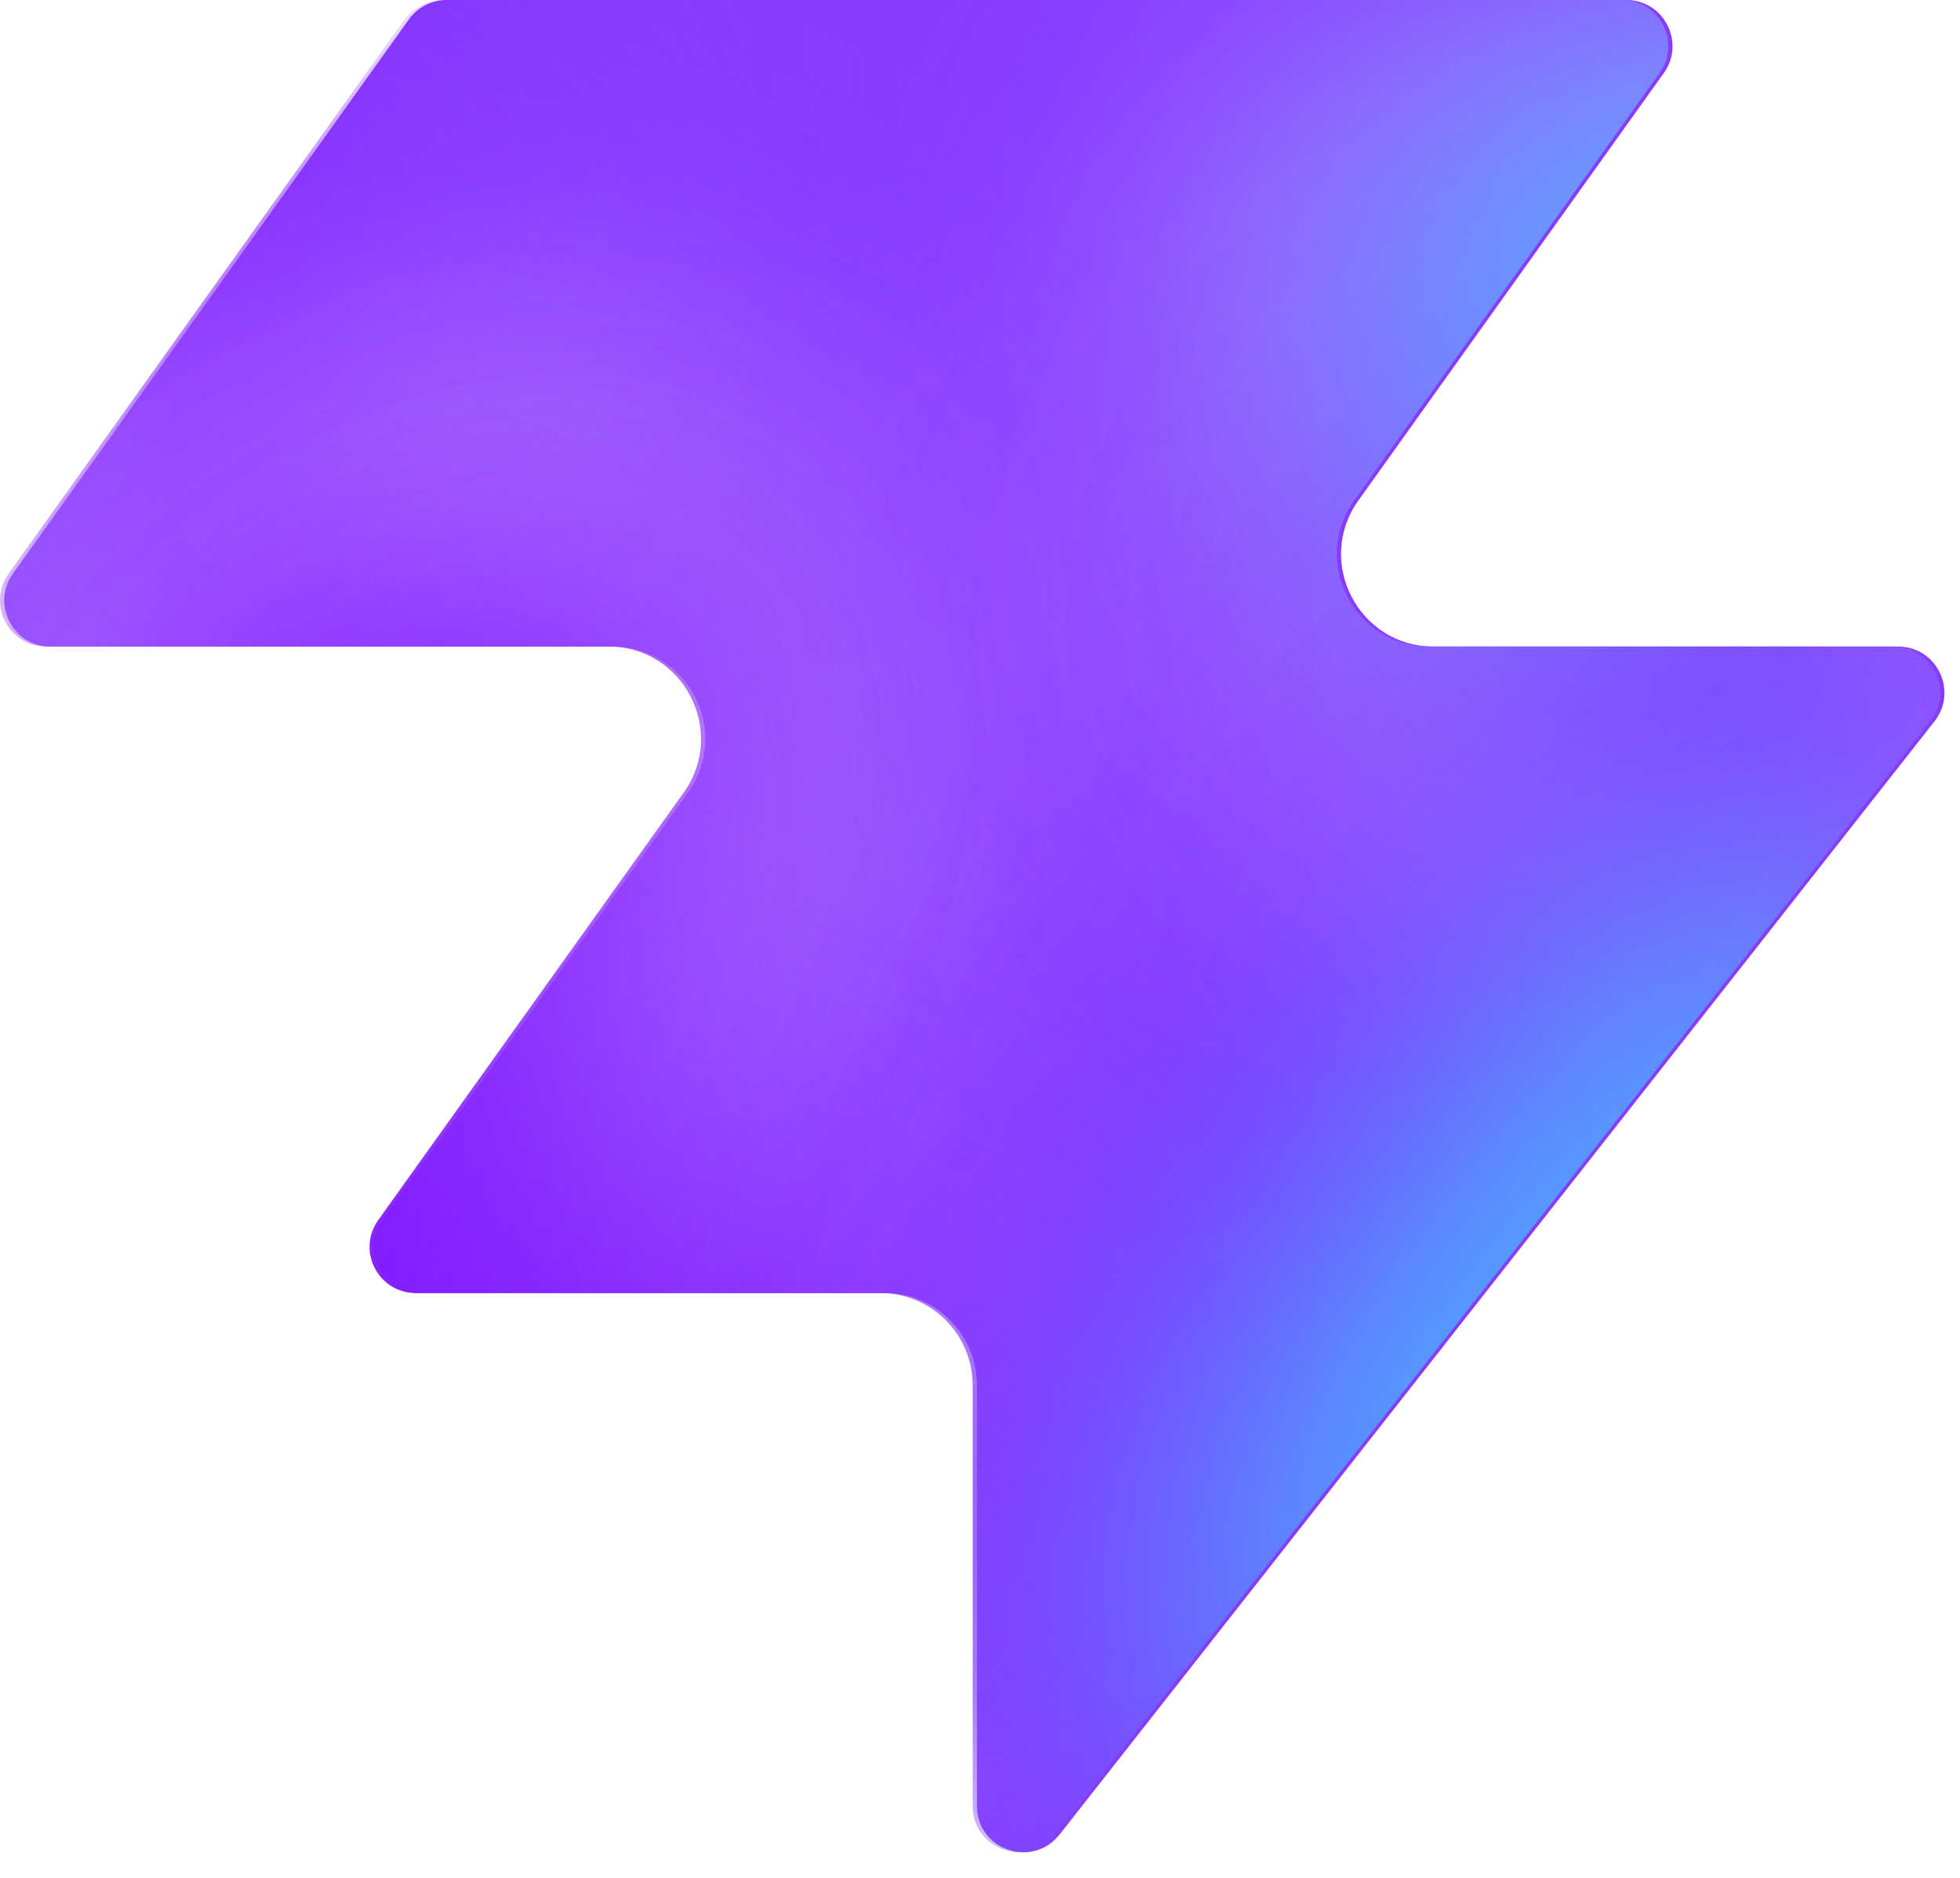
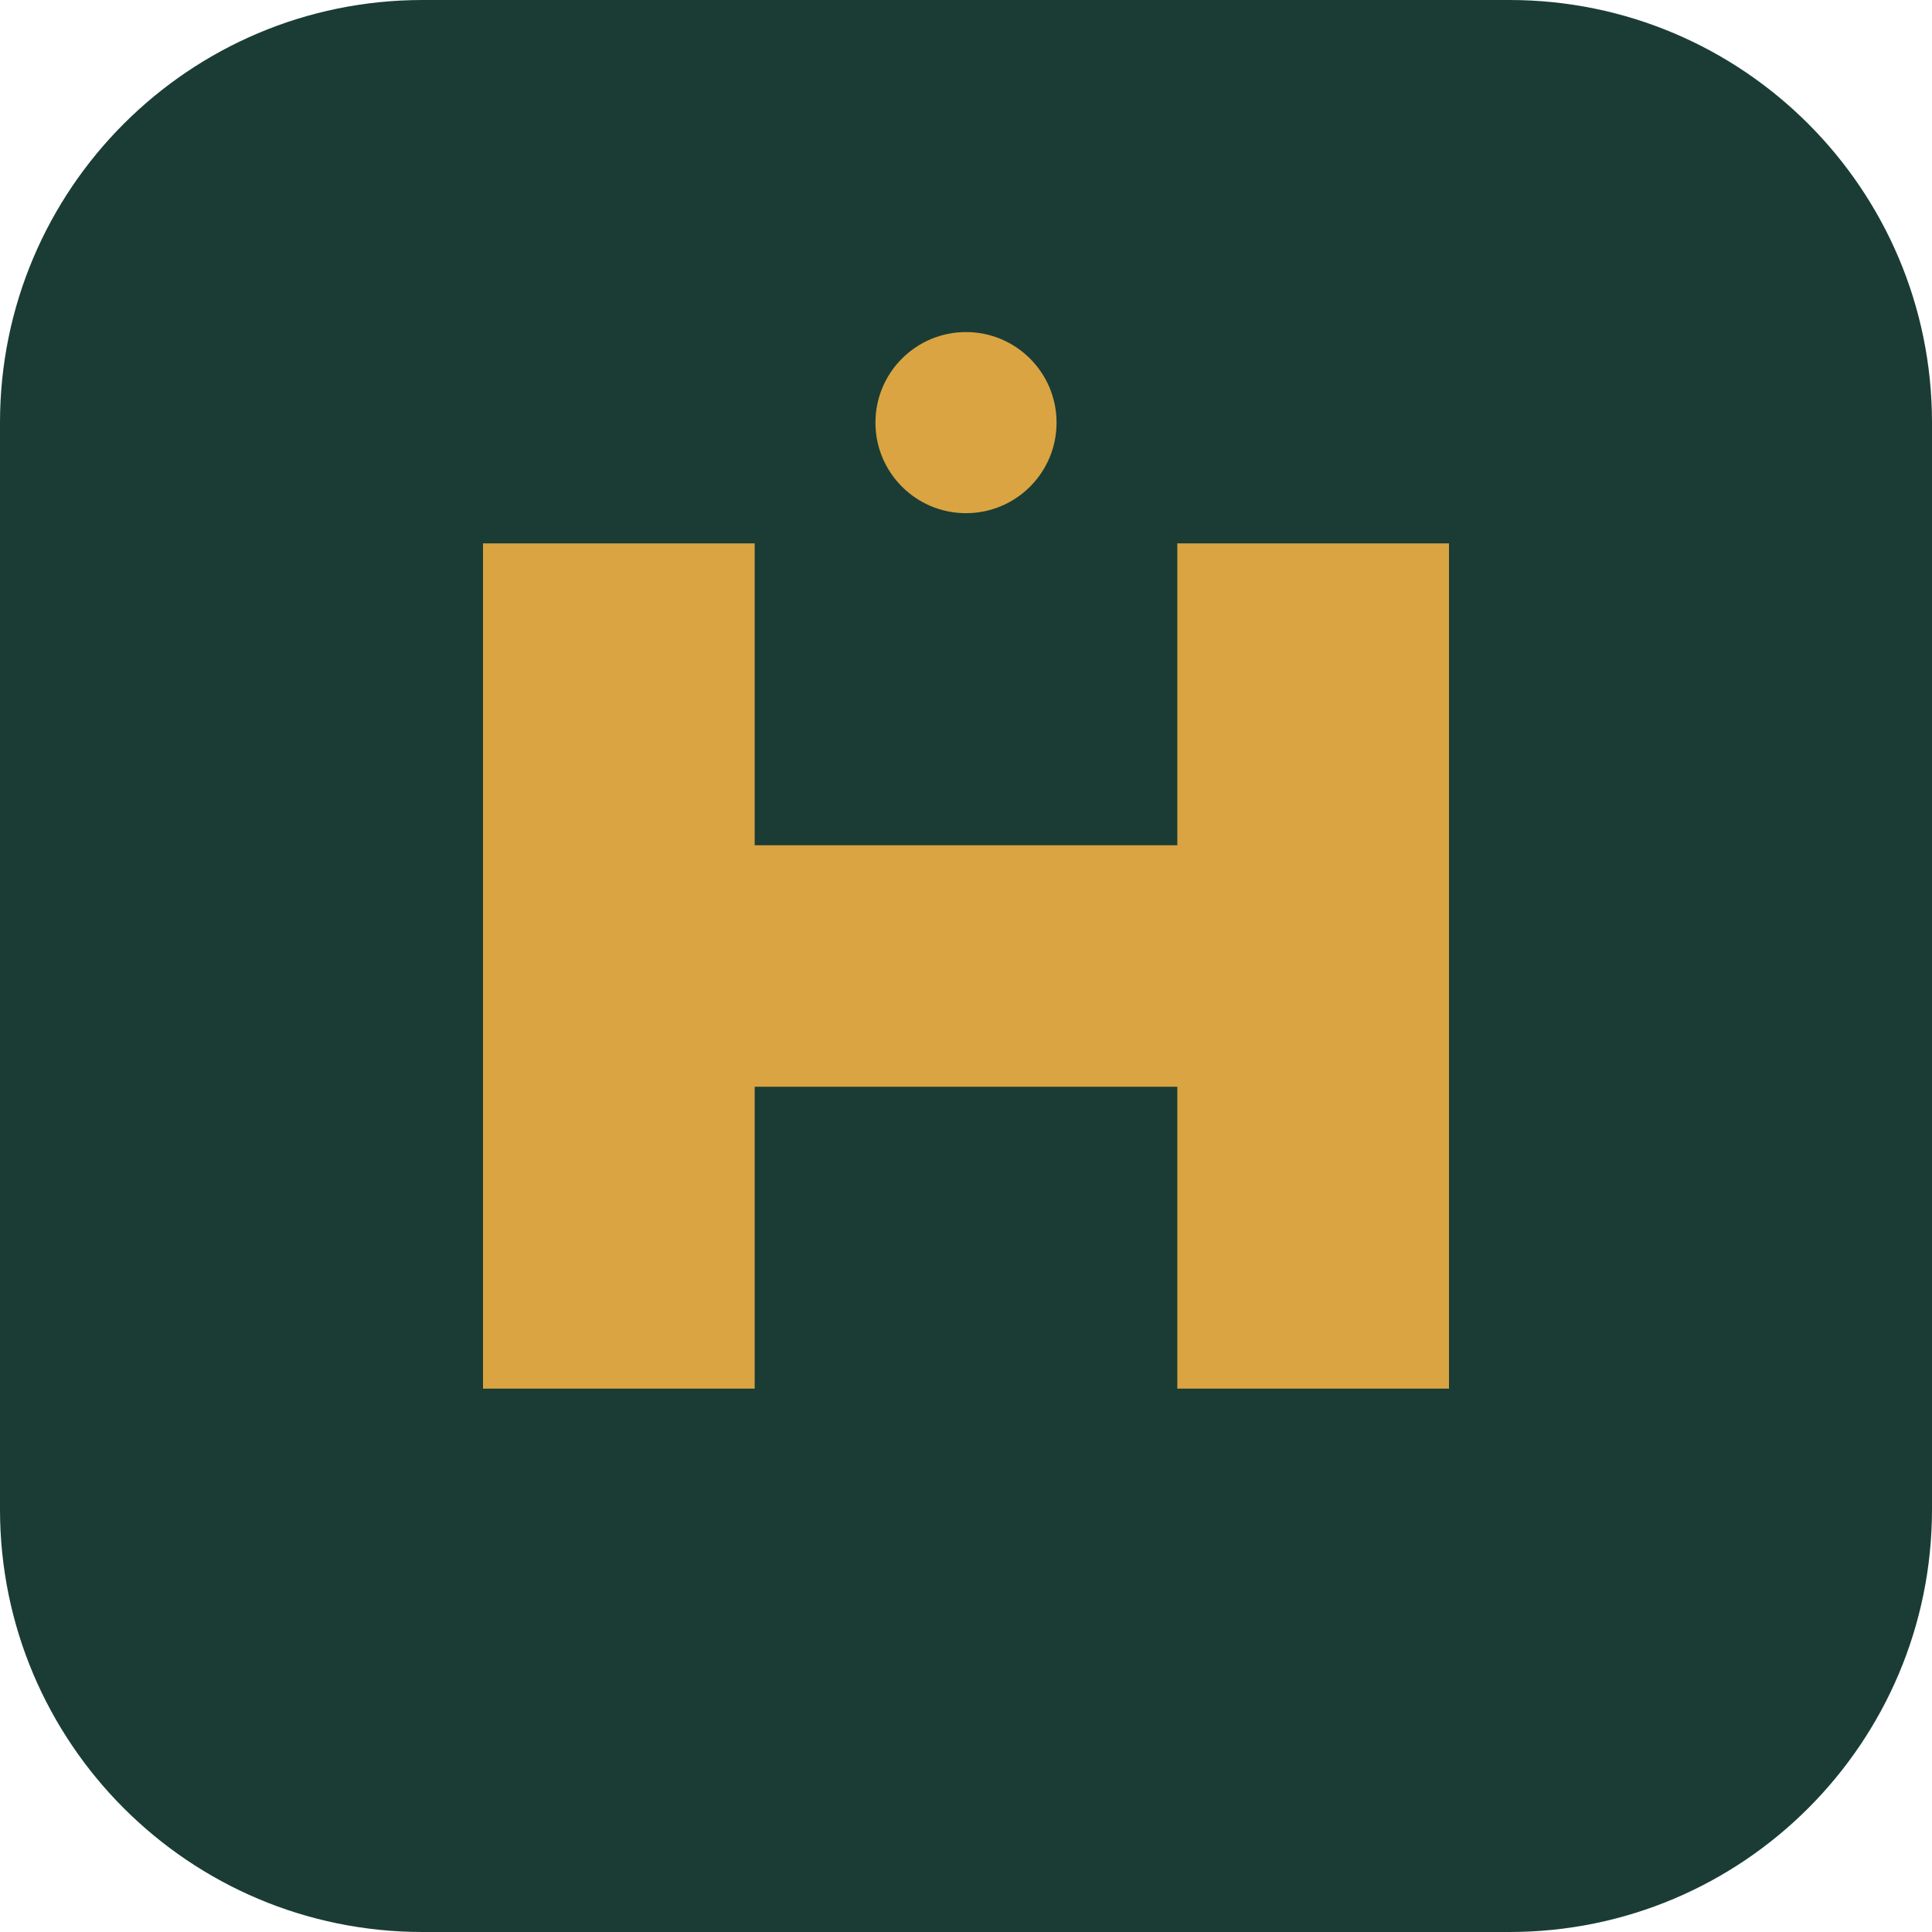
- <svg xmlns="http://www.w3.org/2000/svg" width="48" height="46" fill="none" viewBox="0 0 48 46">
-   <path fill="#863bff" d="M25.946 44.938c-.664.845-2.021.375-2.021-.698V33.937a2.26 2.26 0 0 0-2.262-2.262H10.287c-.92 0-1.456-1.04-.92-1.788l7.48-10.471c1.07-1.497 0-3.578-1.842-3.578H1.237c-.92 0-1.456-1.04-.92-1.788L10.013.474c.214-.297.556-.474.92-.474h28.894c.92 0 1.456 1.04.92 1.788l-7.48 10.471c-1.07 1.498 0 3.579 1.842 3.579h11.377c.943 0 1.473 1.088.89 1.83L25.947 44.94z" style="fill:#863bff;fill:color(display-p3 .525 .23 1);fill-opacity:1" />
-   <mask id="a" width="48" height="46" x="0" y="0" maskUnits="userSpaceOnUse" style="mask-type:alpha">
-     <path fill="#000" d="M25.842 44.938c-.664.844-2.021.375-2.021-.698V33.937a2.26 2.26 0 0 0-2.262-2.262H10.183c-.92 0-1.456-1.04-.92-1.788l7.48-10.471c1.07-1.498 0-3.579-1.842-3.579H1.133c-.92 0-1.456-1.04-.92-1.787L9.91.473c.214-.297.556-.474.92-.474h28.894c.92 0 1.456 1.04.92 1.788l-7.48 10.471c-1.07 1.498 0 3.578 1.842 3.578h11.377c.943 0 1.473 1.088.89 1.832L25.843 44.94z" style="fill:#000;fill-opacity:1" />
-   </mask>
-   <g mask="url(#a)">
-     <g filter="url(#b)">
-       <ellipse cx="5.508" cy="14.704" fill="#ede6ff" rx="5.508" ry="14.704" style="fill:#ede6ff;fill:color(display-p3 .927 .903 1);fill-opacity:1" transform="matrix(.00324 1 1 -.00324 -4.47 31.516)" />
-     </g>
-     <g filter="url(#c)">
-       <ellipse cx="10.399" cy="29.851" fill="#ede6ff" rx="10.399" ry="29.851" style="fill:#ede6ff;fill:color(display-p3 .927 .903 1);fill-opacity:1" transform="matrix(.00324 1 1 -.00324 -39.328 7.883)" />
-     </g>
-     <g filter="url(#d)">
-       <ellipse cx="5.508" cy="30.487" fill="#7e14ff" rx="5.508" ry="30.487" style="fill:#7e14ff;fill:color(display-p3 .492 .077 1);fill-opacity:1" transform="rotate(89.814 -25.913 -14.639)scale(1 -1)" />
-     </g>
-     <g filter="url(#e)">
-       <ellipse cx="5.508" cy="30.599" fill="#7e14ff" rx="5.508" ry="30.599" style="fill:#7e14ff;fill:color(display-p3 .492 .077 1);fill-opacity:1" transform="rotate(89.814 -32.644 -3.334)scale(1 -1)" />
-     </g>
-     <g filter="url(#f)">
-       <ellipse cx="5.508" cy="30.599" fill="#7e14ff" rx="5.508" ry="30.599" style="fill:#7e14ff;fill:color(display-p3 .492 .077 1);fill-opacity:1" transform="matrix(.00324 1 1 -.00324 -34.34 30.47)" />
-     </g>
-     <g filter="url(#g)">
-       <ellipse cx="14.072" cy="22.078" fill="#ede6ff" rx="14.072" ry="22.078" style="fill:#ede6ff;fill:color(display-p3 .927 .903 1);fill-opacity:1" transform="rotate(93.35 24.506 48.493)scale(-1 1)" />
-     </g>
-     <g filter="url(#h)">
-       <ellipse cx="3.47" cy="21.501" fill="#7e14ff" rx="3.47" ry="21.501" style="fill:#7e14ff;fill:color(display-p3 .492 .077 1);fill-opacity:1" transform="rotate(89.009 28.708 47.59)scale(-1 1)" />
-     </g>
-     <g filter="url(#i)">
-       <ellipse cx="3.47" cy="21.501" fill="#7e14ff" rx="3.47" ry="21.501" style="fill:#7e14ff;fill:color(display-p3 .492 .077 1);fill-opacity:1" transform="rotate(89.009 28.708 47.59)scale(-1 1)" />
-     </g>
-     <g filter="url(#j)">
-       <ellipse cx=".387" cy="8.972" fill="#7e14ff" rx="4.407" ry="29.108" style="fill:#7e14ff;fill:color(display-p3 .492 .077 1);fill-opacity:1" transform="rotate(39.51 .387 8.972)" />
-     </g>
-     <g filter="url(#k)">
-       <ellipse cx="47.523" cy="-6.092" fill="#7e14ff" rx="4.407" ry="29.108" style="fill:#7e14ff;fill:color(display-p3 .492 .077 1);fill-opacity:1" transform="rotate(37.892 47.523 -6.092)" />
-     </g>
-     <g filter="url(#l)">
-       <ellipse cx="41.412" cy="6.333" fill="#47bfff" rx="5.971" ry="9.665" style="fill:#47bfff;fill:color(display-p3 .28 .748 1);fill-opacity:1" transform="rotate(37.892 41.412 6.333)" />
-     </g>
-     <g filter="url(#m)">
-       <ellipse cx="-1.879" cy="38.332" fill="#7e14ff" rx="4.407" ry="29.108" style="fill:#7e14ff;fill:color(display-p3 .492 .077 1);fill-opacity:1" transform="rotate(37.892 -1.88 38.332)" />
-     </g>
-     <g filter="url(#n)">
-       <ellipse cx="-1.879" cy="38.332" fill="#7e14ff" rx="4.407" ry="29.108" style="fill:#7e14ff;fill:color(display-p3 .492 .077 1);fill-opacity:1" transform="rotate(37.892 -1.88 38.332)" />
-     </g>
-     <g filter="url(#o)">
-       <ellipse cx="35.651" cy="29.907" fill="#7e14ff" rx="4.407" ry="29.108" style="fill:#7e14ff;fill:color(display-p3 .492 .077 1);fill-opacity:1" transform="rotate(37.892 35.651 29.907)" />
-     </g>
-     <g filter="url(#p)">
-       <ellipse cx="38.418" cy="32.4" fill="#47bfff" rx="5.971" ry="15.297" style="fill:#47bfff;fill:color(display-p3 .28 .748 1);fill-opacity:1" transform="rotate(37.892 38.418 32.4)" />
-     </g>
-   </g>
-   <defs>
-     <filter id="b" width="60.045" height="41.654" x="-19.77" y="16.149" color-interpolation-filters="sRGB" filterUnits="userSpaceOnUse">
-       <feFlood flood-opacity="0" result="BackgroundImageFix" />
-       <feBlend in="SourceGraphic" in2="BackgroundImageFix" result="shape" />
-       <feGaussianBlur result="effect1_foregroundBlur_2002_17158" stdDeviation="7.659" />
-     </filter>
-     <filter id="c" width="90.34" height="51.437" x="-54.613" y="-7.533" color-interpolation-filters="sRGB" filterUnits="userSpaceOnUse">
-       <feFlood flood-opacity="0" result="BackgroundImageFix" />
-       <feBlend in="SourceGraphic" in2="BackgroundImageFix" result="shape" />
-       <feGaussianBlur result="effect1_foregroundBlur_2002_17158" stdDeviation="7.659" />
-     </filter>
-     <filter id="d" width="79.355" height="29.4" x="-49.64" y="2.03" color-interpolation-filters="sRGB" filterUnits="userSpaceOnUse">
-       <feFlood flood-opacity="0" result="BackgroundImageFix" />
-       <feBlend in="SourceGraphic" in2="BackgroundImageFix" result="shape" />
-       <feGaussianBlur result="effect1_foregroundBlur_2002_17158" stdDeviation="4.596" />
-     </filter>
-     <filter id="e" width="79.579" height="29.4" x="-45.045" y="20.029" color-interpolation-filters="sRGB" filterUnits="userSpaceOnUse">
-       <feFlood flood-opacity="0" result="BackgroundImageFix" />
-       <feBlend in="SourceGraphic" in2="BackgroundImageFix" result="shape" />
-       <feGaussianBlur result="effect1_foregroundBlur_2002_17158" stdDeviation="4.596" />
-     </filter>
-     <filter id="f" width="79.579" height="29.4" x="-43.513" y="21.178" color-interpolation-filters="sRGB" filterUnits="userSpaceOnUse">
-       <feFlood flood-opacity="0" result="BackgroundImageFix" />
-       <feBlend in="SourceGraphic" in2="BackgroundImageFix" result="shape" />
-       <feGaussianBlur result="effect1_foregroundBlur_2002_17158" stdDeviation="4.596" />
-     </filter>
-     <filter id="g" width="74.749" height="58.852" x="15.756" y="-17.901" color-interpolation-filters="sRGB" filterUnits="userSpaceOnUse">
-       <feFlood flood-opacity="0" result="BackgroundImageFix" />
-       <feBlend in="SourceGraphic" in2="BackgroundImageFix" result="shape" />
-       <feGaussianBlur result="effect1_foregroundBlur_2002_17158" stdDeviation="7.659" />
-     </filter>
-     <filter id="h" width="61.377" height="25.362" x="23.548" y="2.284" color-interpolation-filters="sRGB" filterUnits="userSpaceOnUse">
-       <feFlood flood-opacity="0" result="BackgroundImageFix" />
-       <feBlend in="SourceGraphic" in2="BackgroundImageFix" result="shape" />
-       <feGaussianBlur result="effect1_foregroundBlur_2002_17158" stdDeviation="4.596" />
-     </filter>
-     <filter id="i" width="61.377" height="25.362" x="23.548" y="2.284" color-interpolation-filters="sRGB" filterUnits="userSpaceOnUse">
-       <feFlood flood-opacity="0" result="BackgroundImageFix" />
-       <feBlend in="SourceGraphic" in2="BackgroundImageFix" result="shape" />
-       <feGaussianBlur result="effect1_foregroundBlur_2002_17158" stdDeviation="4.596" />
-     </filter>
-     <filter id="j" width="56.045" height="63.649" x="-27.636" y="-22.853" color-interpolation-filters="sRGB" filterUnits="userSpaceOnUse">
-       <feFlood flood-opacity="0" result="BackgroundImageFix" />
-       <feBlend in="SourceGraphic" in2="BackgroundImageFix" result="shape" />
-       <feGaussianBlur result="effect1_foregroundBlur_2002_17158" stdDeviation="4.596" />
-     </filter>
-     <filter id="k" width="54.814" height="64.646" x="20.116" y="-38.415" color-interpolation-filters="sRGB" filterUnits="userSpaceOnUse">
-       <feFlood flood-opacity="0" result="BackgroundImageFix" />
-       <feBlend in="SourceGraphic" in2="BackgroundImageFix" result="shape" />
-       <feGaussianBlur result="effect1_foregroundBlur_2002_17158" stdDeviation="4.596" />
-     </filter>
-     <filter id="l" width="33.541" height="35.313" x="24.641" y="-11.323" color-interpolation-filters="sRGB" filterUnits="userSpaceOnUse">
-       <feFlood flood-opacity="0" result="BackgroundImageFix" />
-       <feBlend in="SourceGraphic" in2="BackgroundImageFix" result="shape" />
-       <feGaussianBlur result="effect1_foregroundBlur_2002_17158" stdDeviation="4.596" />
-     </filter>
-     <filter id="m" width="54.814" height="64.646" x="-29.286" y="6.009" color-interpolation-filters="sRGB" filterUnits="userSpaceOnUse">
-       <feFlood flood-opacity="0" result="BackgroundImageFix" />
-       <feBlend in="SourceGraphic" in2="BackgroundImageFix" result="shape" />
-       <feGaussianBlur result="effect1_foregroundBlur_2002_17158" stdDeviation="4.596" />
-     </filter>
-     <filter id="n" width="54.814" height="64.646" x="-29.286" y="6.009" color-interpolation-filters="sRGB" filterUnits="userSpaceOnUse">
-       <feFlood flood-opacity="0" result="BackgroundImageFix" />
-       <feBlend in="SourceGraphic" in2="BackgroundImageFix" result="shape" />
-       <feGaussianBlur result="effect1_foregroundBlur_2002_17158" stdDeviation="4.596" />
-     </filter>
-     <filter id="o" width="54.814" height="64.646" x="8.244" y="-2.416" color-interpolation-filters="sRGB" filterUnits="userSpaceOnUse">
-       <feFlood flood-opacity="0" result="BackgroundImageFix" />
-       <feBlend in="SourceGraphic" in2="BackgroundImageFix" result="shape" />
-       <feGaussianBlur result="effect1_foregroundBlur_2002_17158" stdDeviation="4.596" />
-     </filter>
-     <filter id="p" width="39.409" height="43.623" x="18.713" y="10.588" color-interpolation-filters="sRGB" filterUnits="userSpaceOnUse">
-       <feFlood flood-opacity="0" result="BackgroundImageFix" />
-       <feBlend in="SourceGraphic" in2="BackgroundImageFix" result="shape" />
-       <feGaussianBlur result="effect1_foregroundBlur_2002_17158" stdDeviation="4.596" />
-     </filter>
-   </defs>
+ <svg xmlns="http://www.w3.org/2000/svg" viewBox="0 0 64 64">
+   <rect width="64" height="64" rx="14" fill="#1A3C34" />
+   <path d="M16 18h9v28h-9zM39 18h9v28h-9zM25 28h14v8H25z" fill="#D9A441" />
+   <circle cx="32" cy="14" r="3" fill="#D9A441" />
</svg>
